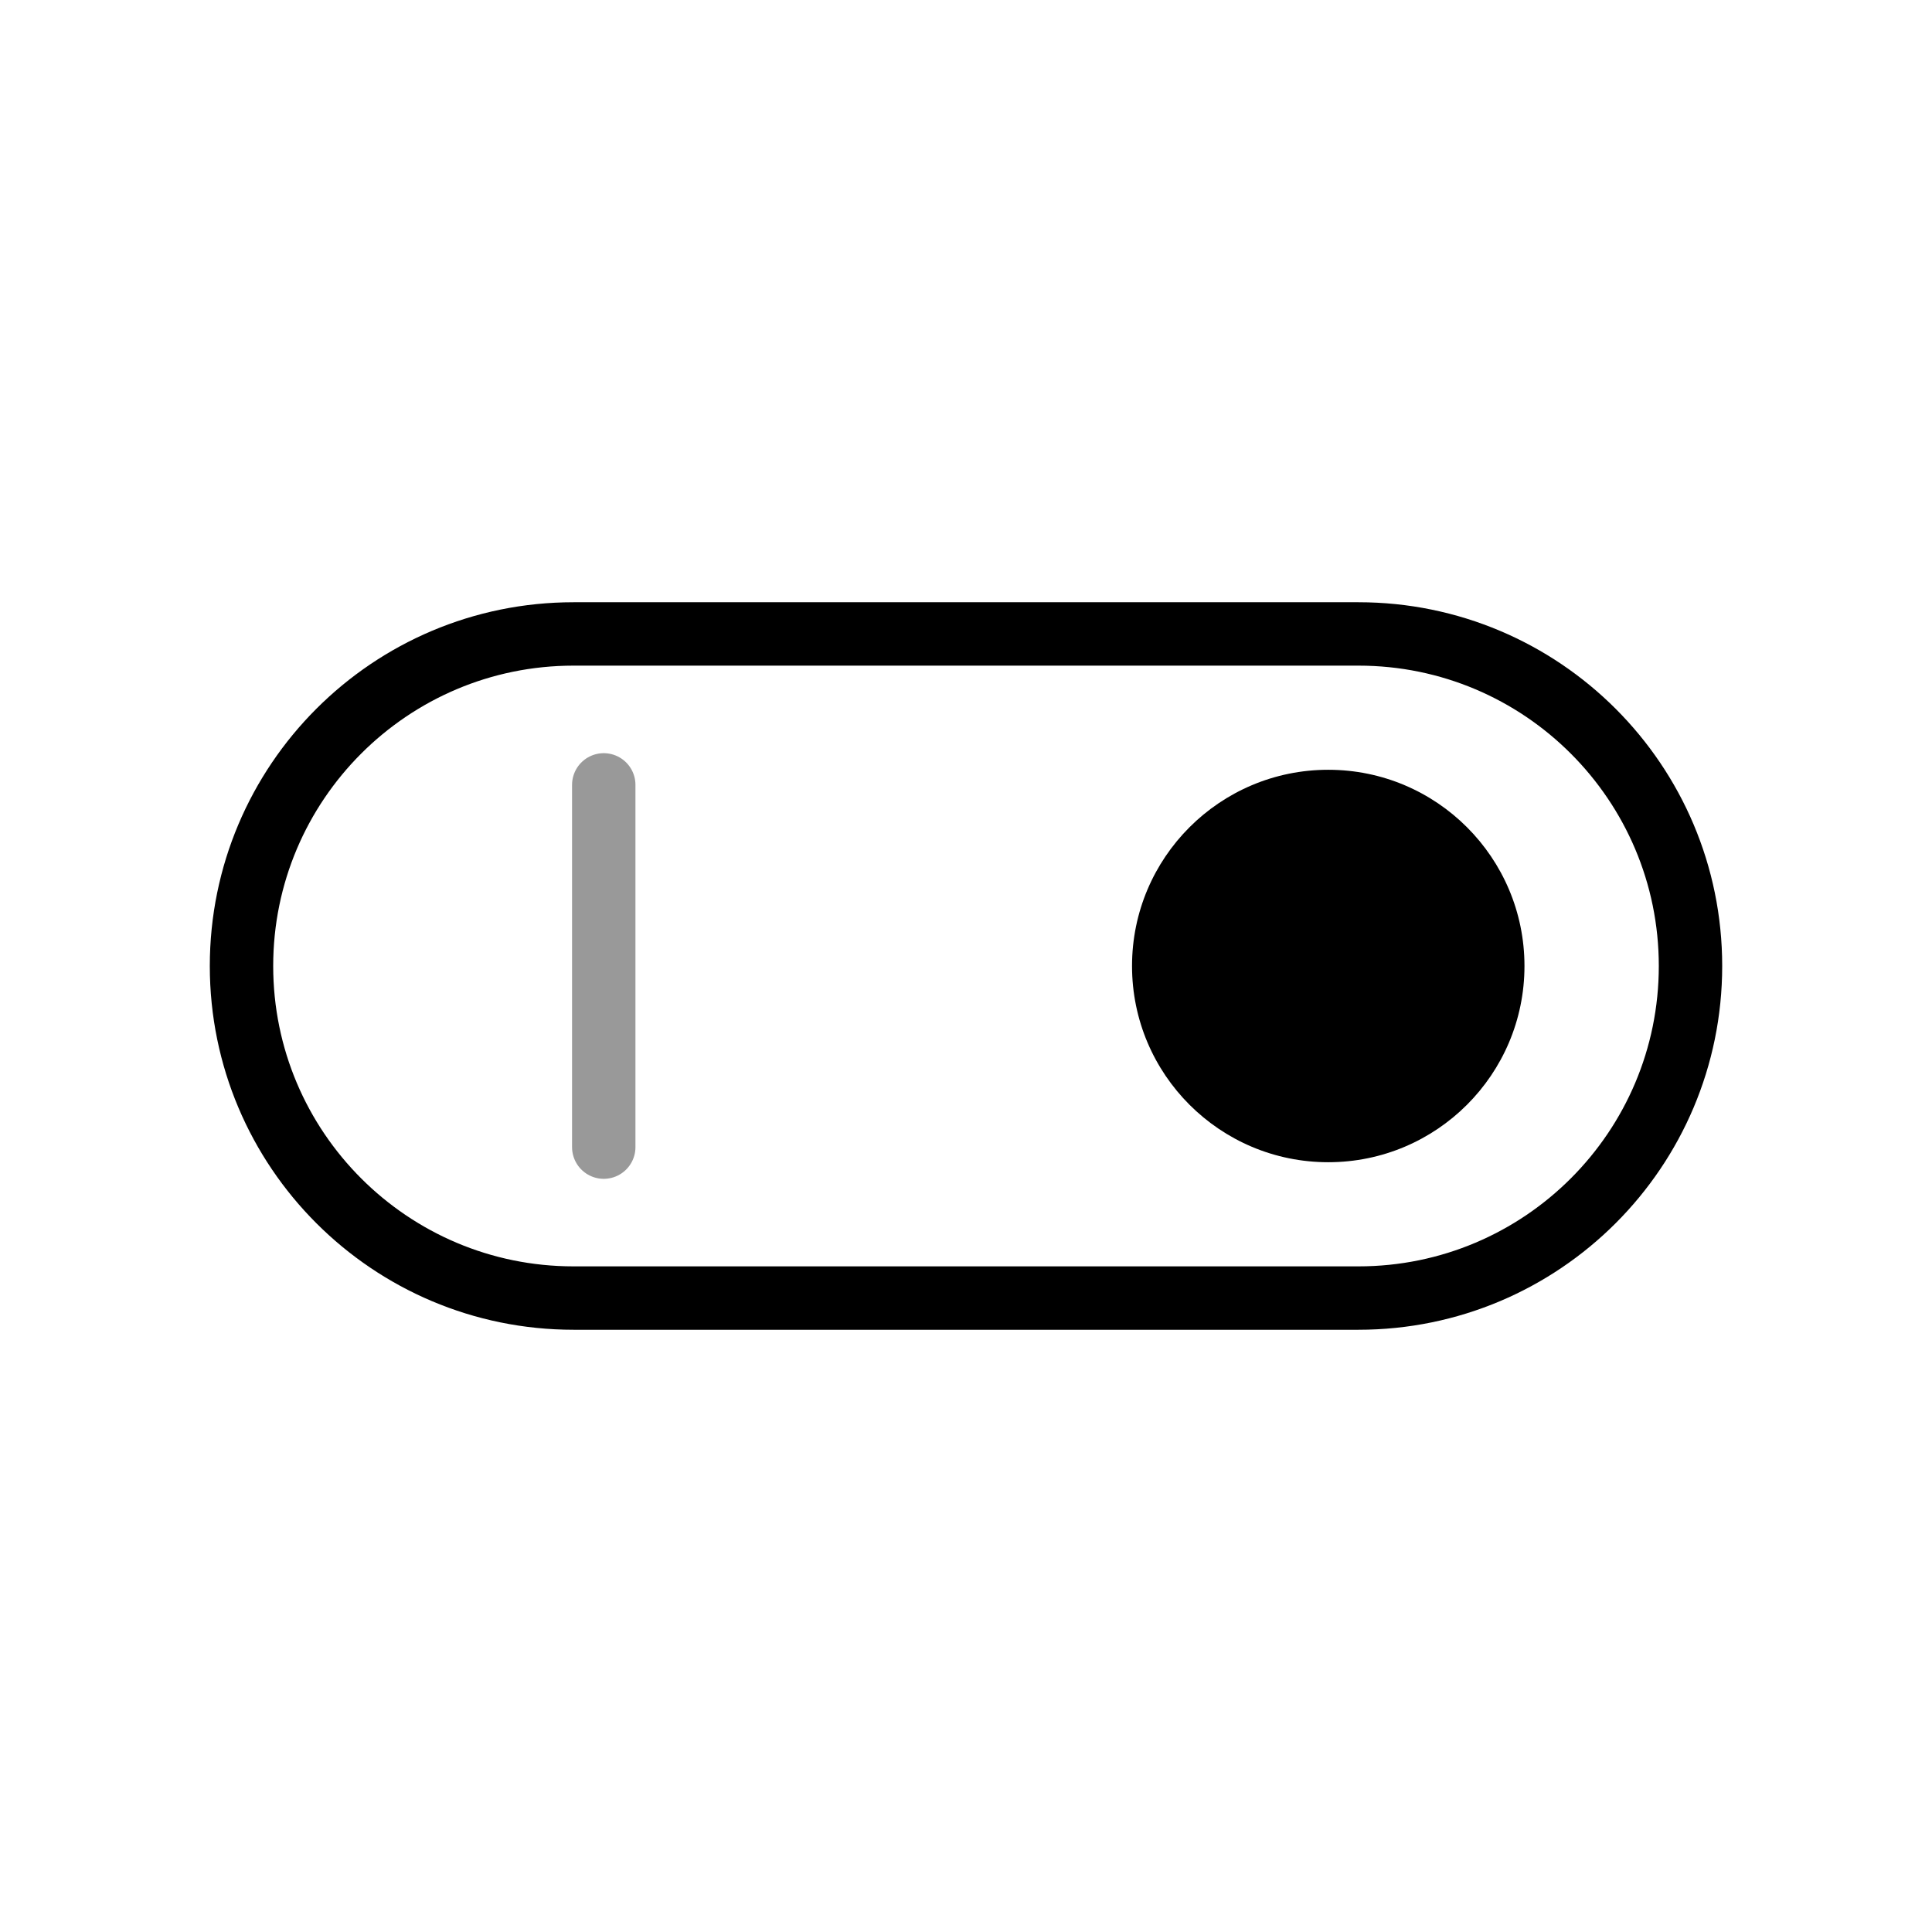
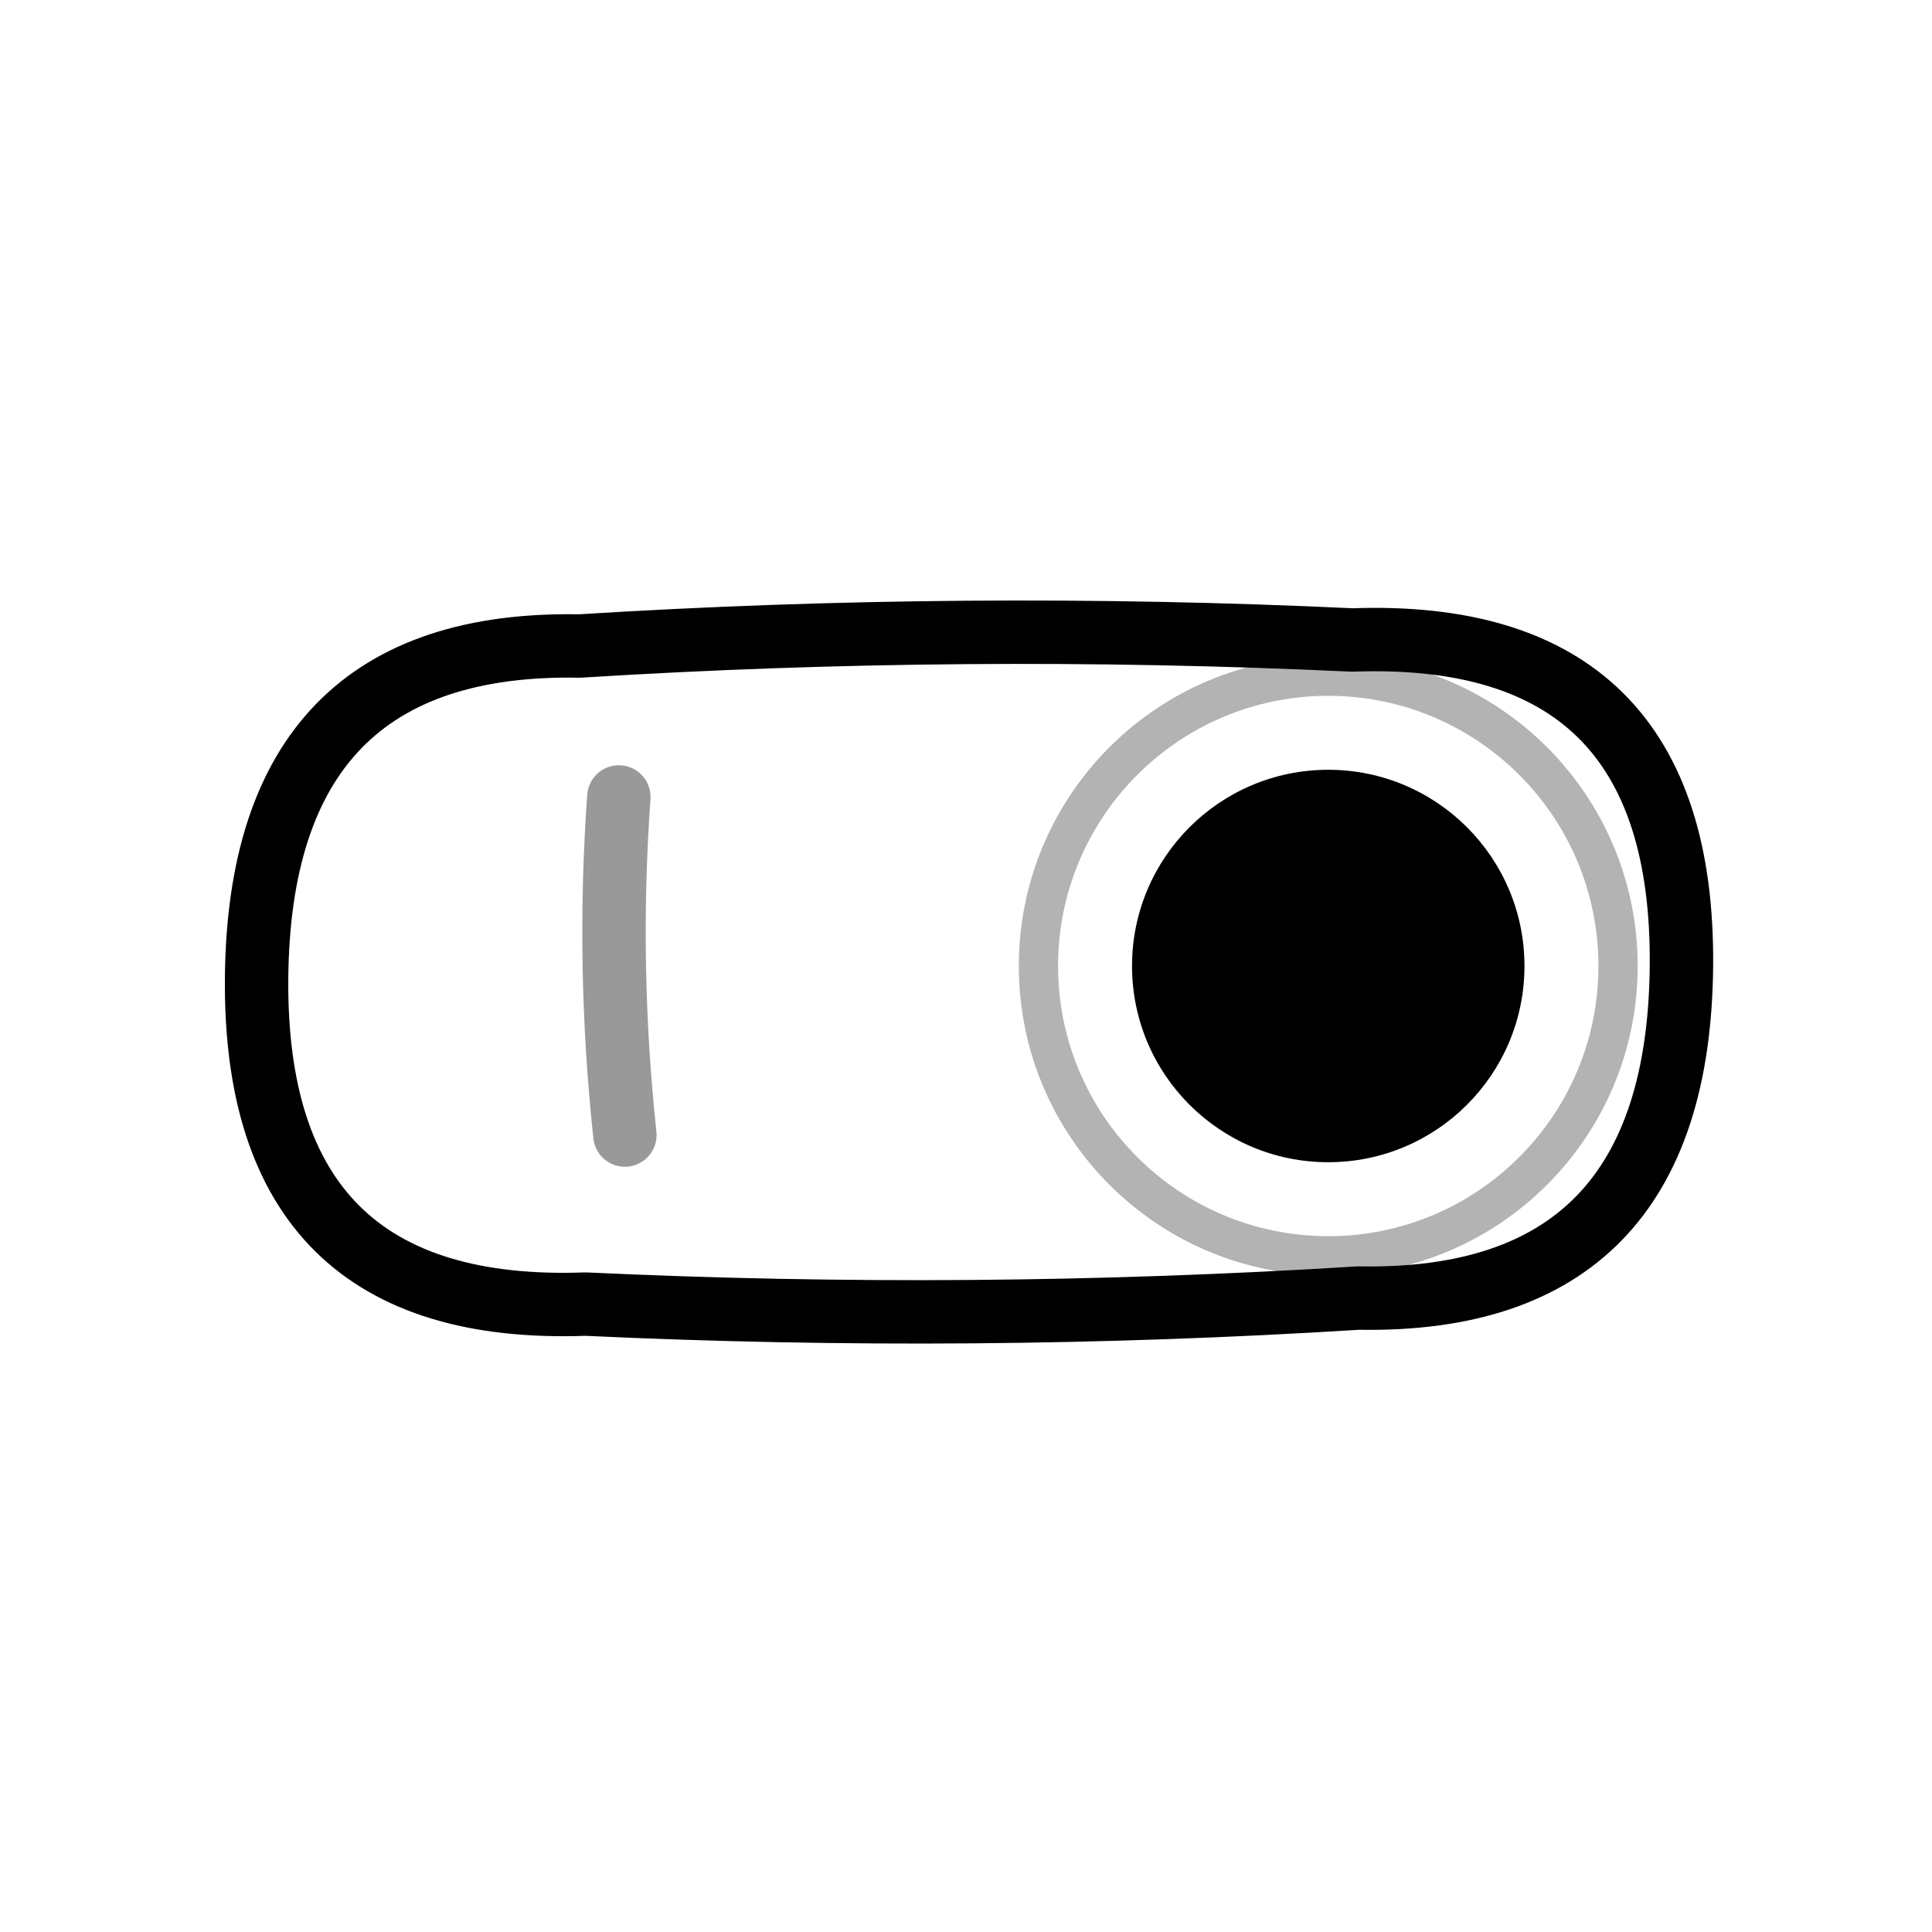
- <svg viewBox="0 0 64 64" fill="none" stroke="currentColor" stroke-width="2.1" stroke-linecap="round" stroke-linejoin="round">
-   <rect x="8" y="21" width="48" height="22" rx="11" />
-   <circle cx="44" cy="32" r="6.5" fill="currentColor" stroke="none" />
-   <path d="M20 26v12" opacity=".4" />
+ <svg class="a-toggle" viewBox="0 0 64 64" fill="none" stroke="currentColor" stroke-width="2.1" stroke-linecap="round" stroke-linejoin="round">
+   <path d="M19.2 21.4q12.8-.8 25.6-.2 11-.4 10.9 10.8t-10.7 11q-12.8.8-25.6.2-11 .4-10.9-10.8t10.7-11" pathLength="100" />
+   <circle class="knob" cx="44" cy="32" r="6.5" fill="currentColor" stroke="none" />
+   <circle cx="44" cy="32" r="9.6" opacity=".3" stroke-width="1.3" pathLength="100" />
+   <path d="M20.5 26.4q-.4 5.6.2 11.2" opacity=".4" pathLength="100" />
</svg>
